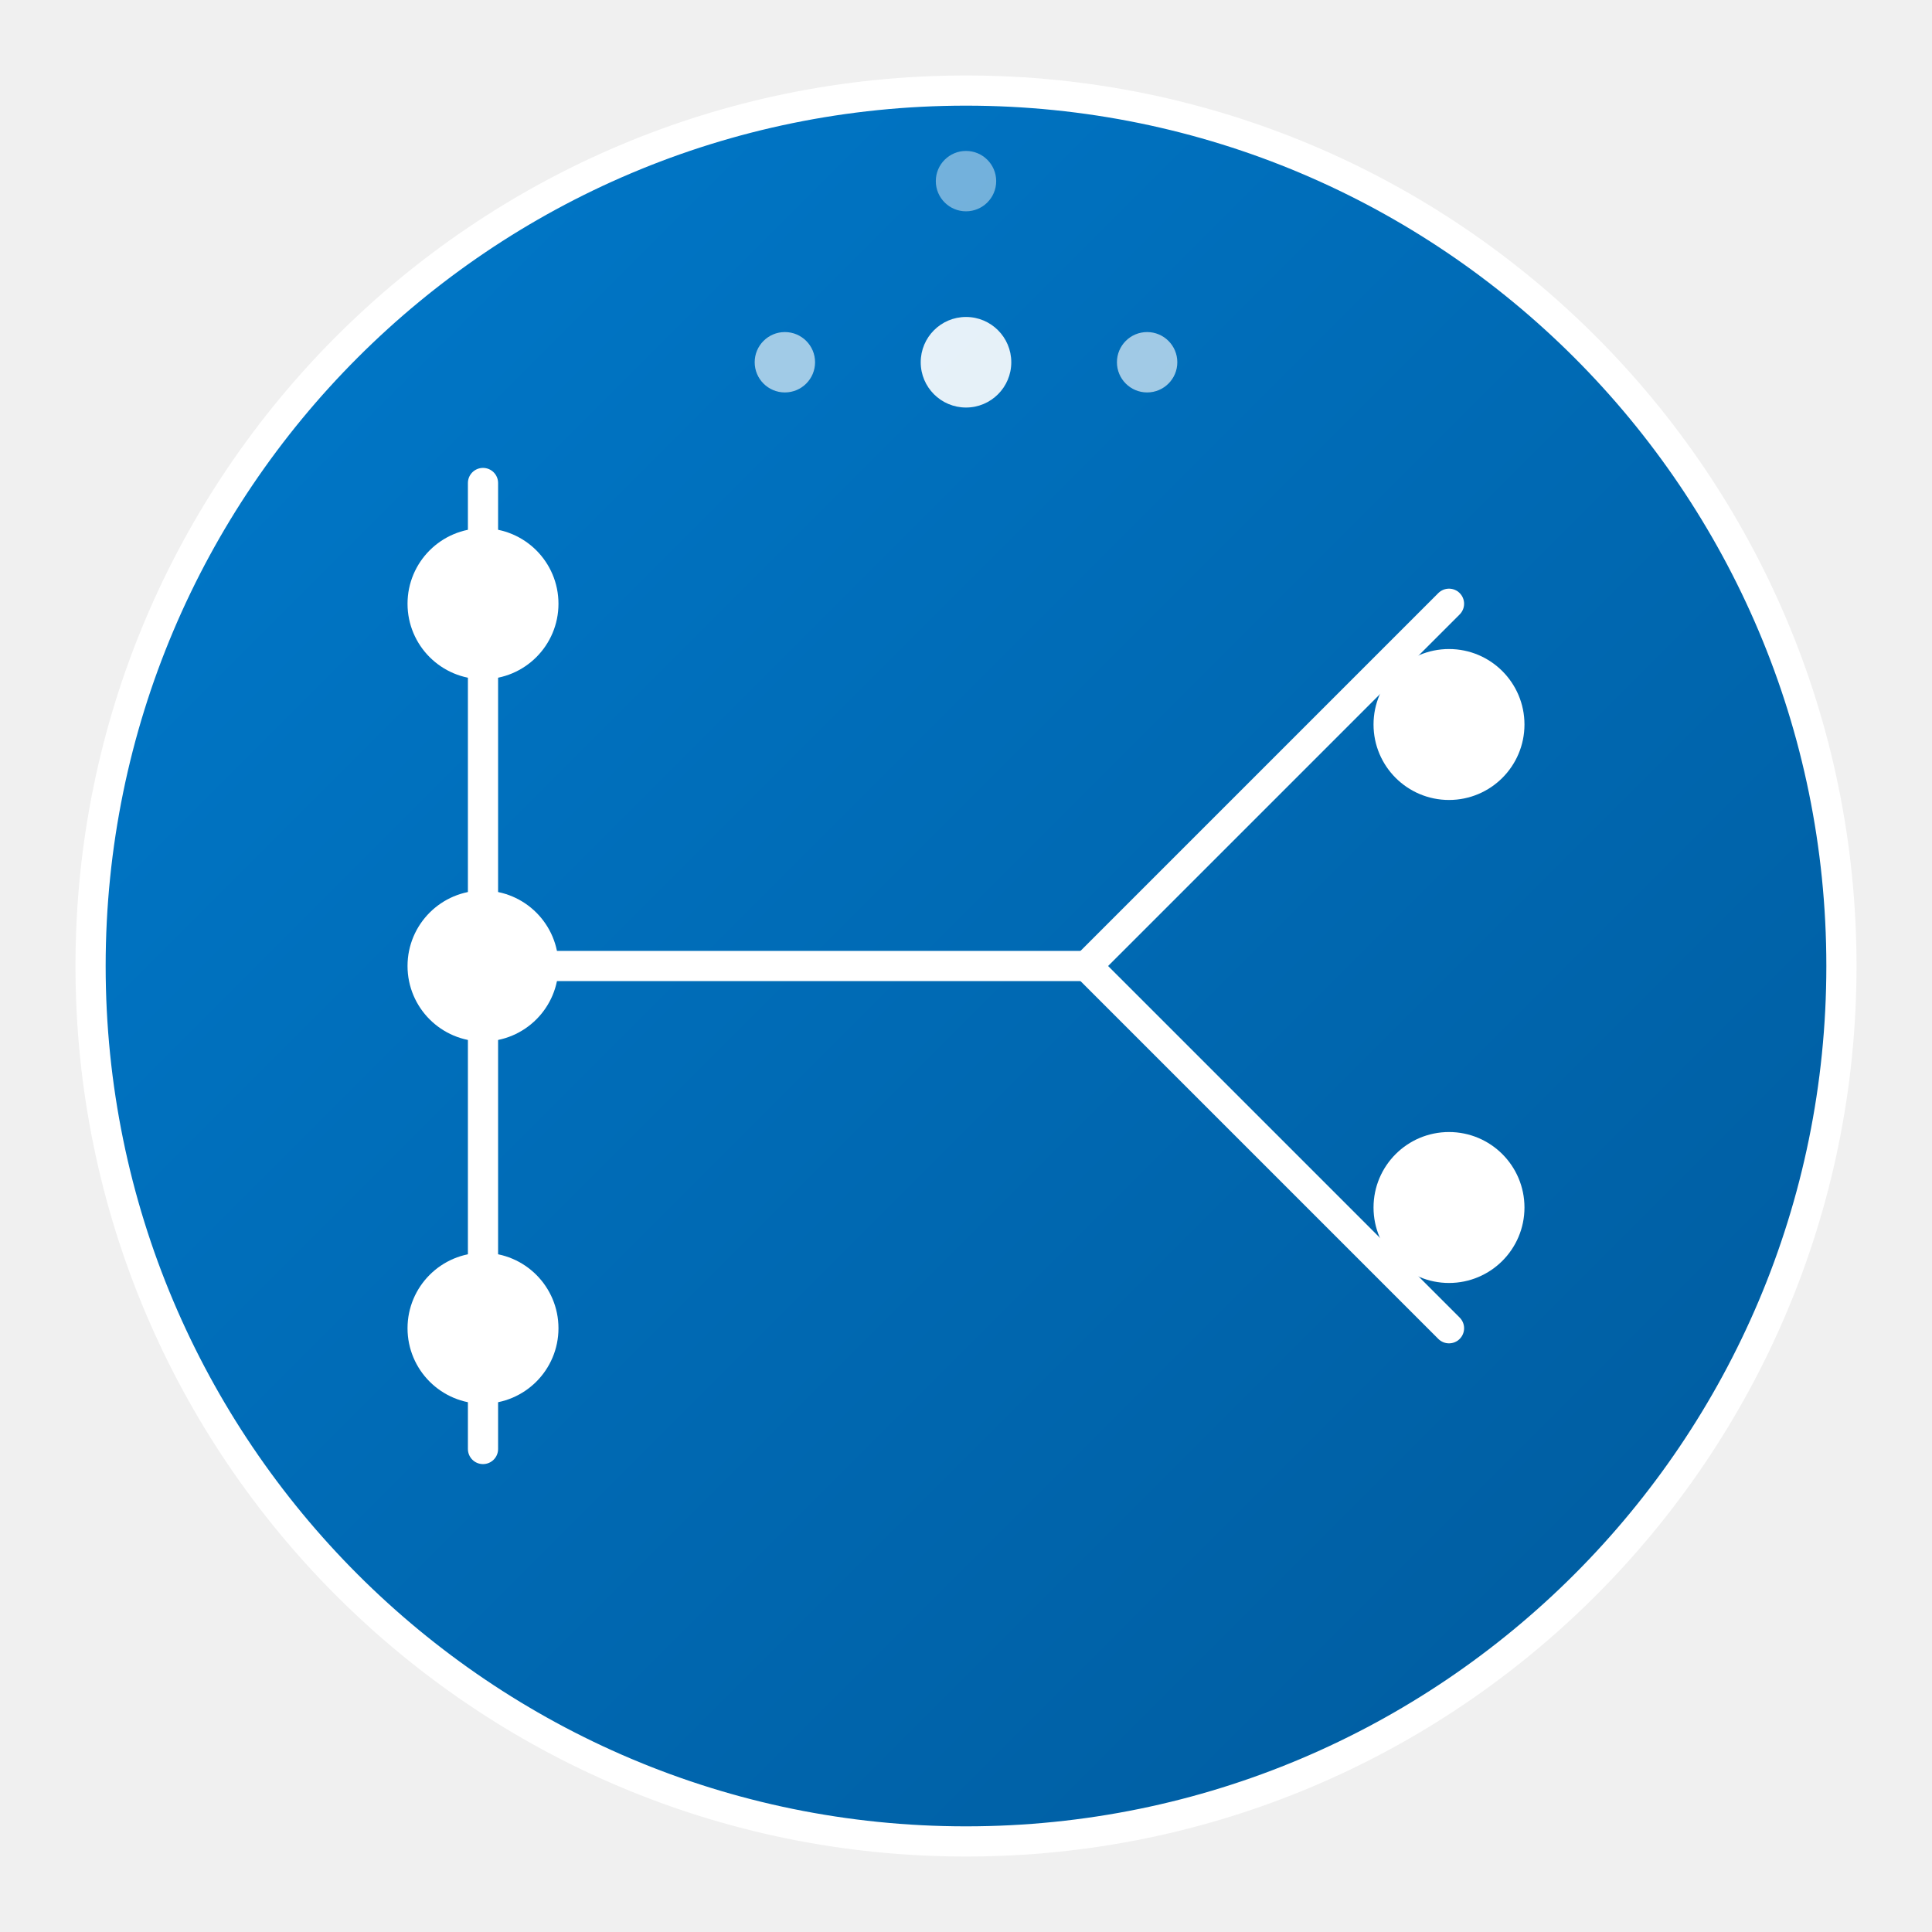
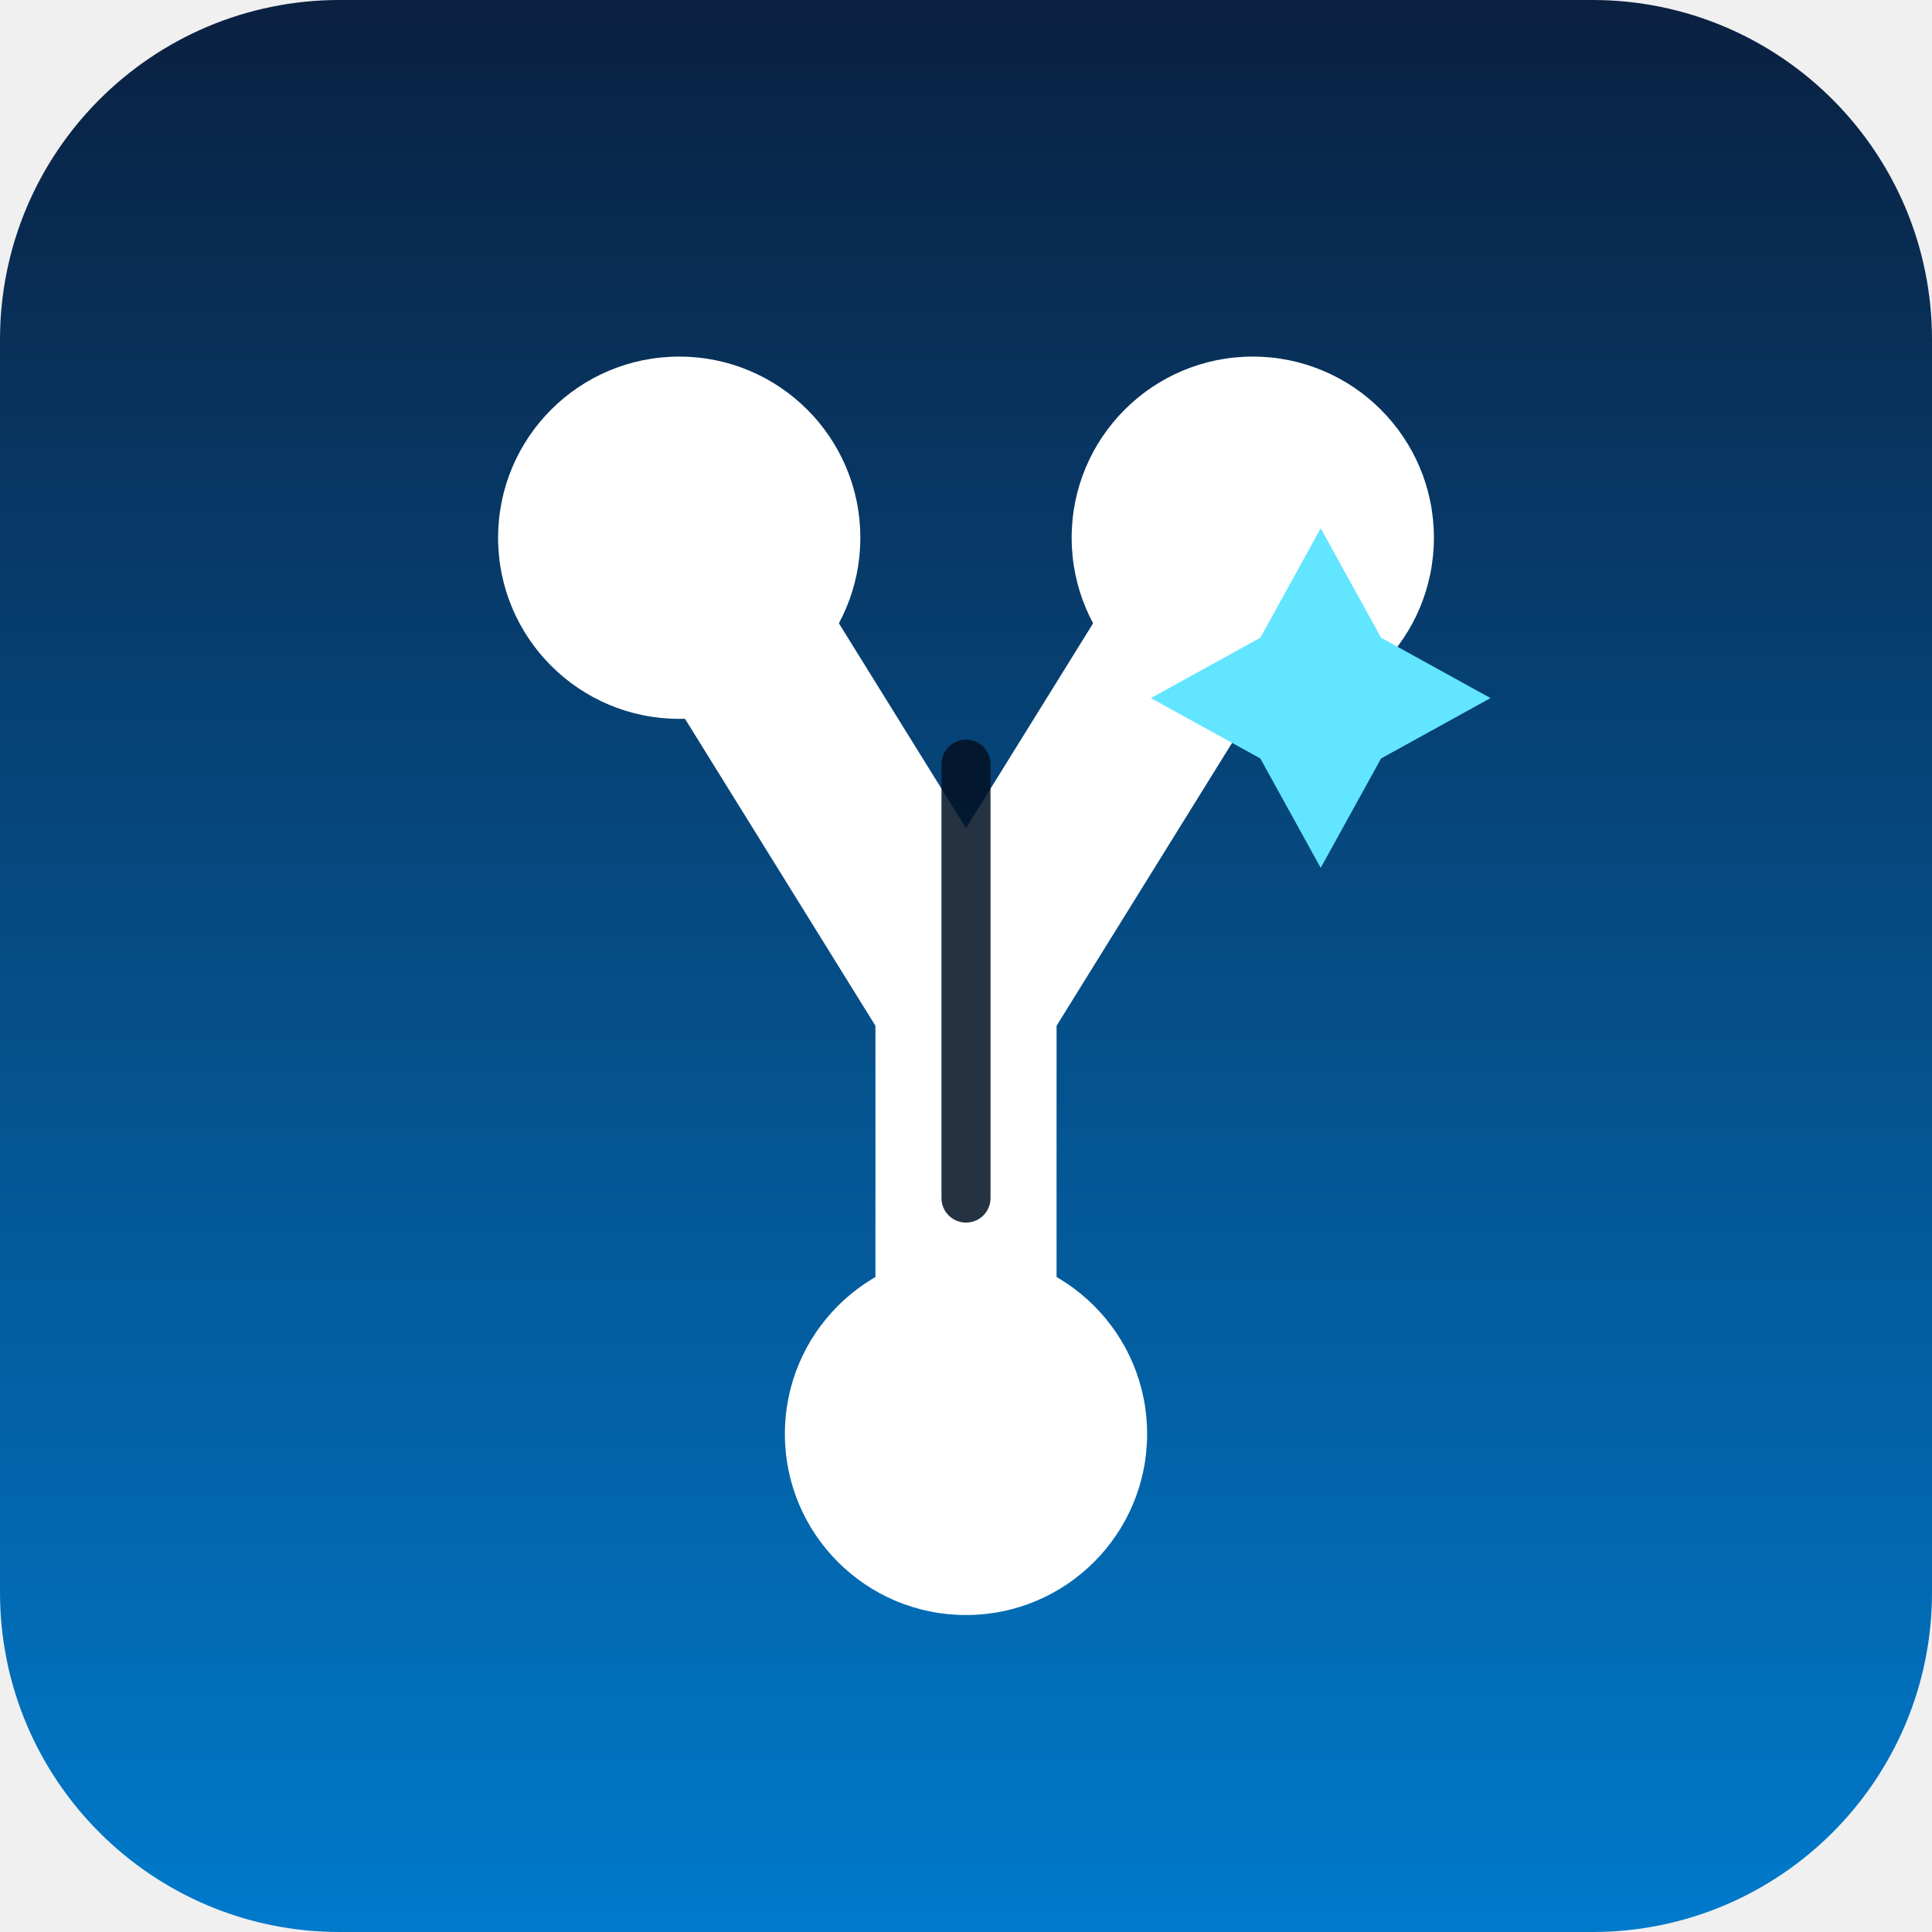
- <svg xmlns="http://www.w3.org/2000/svg" viewBox="0 0 128 128" width="128" height="128">
+ <svg xmlns="http://www.w3.org/2000/svg" width="1024" height="1024" viewBox="0 0 1024 1024">
  <defs>
-     <linearGradient id="gradient" x1="0%" y1="0%" x2="100%" y2="100%">
-       <stop offset="0%" style="stop-color:#007ACC;stop-opacity:1" />
-       <stop offset="100%" style="stop-color:#005A9C;stop-opacity:1" />
+     <linearGradient id="bg" x1="0" y1="0" x2="0" y2="1">
+       <stop offset="0%" stop-color="rgb(10,32,64)" />
+       <stop offset="100%" stop-color="rgb(0,122,204)" />
    </linearGradient>
+     <clipPath id="clip">
+       <rect x="0" y="0" width="1024" height="1024" rx="180" ry="180" />
+     </clipPath>
  </defs>
-   <circle cx="64" cy="64" r="58" fill="url(#gradient)" stroke="#ffffff" stroke-width="2" />
-   <g fill="white" stroke="white" stroke-width="2" stroke-linecap="round" stroke-linejoin="round">
-     <line x1="32" y1="96" x2="32" y2="32" />
-     <line x1="32" y1="64" x2="72" y2="64" />
-     <line x1="72" y1="64" x2="96" y2="40" />
-     <line x1="72" y1="64" x2="96" y2="88" />
-     <circle cx="32" cy="40" r="4" fill="white" />
-     <circle cx="32" cy="64" r="4" fill="white" />
-     <circle cx="32" cy="88" r="4" fill="white" />
-     <circle cx="96" cy="48" r="4" fill="white" />
-     <circle cx="96" cy="80" r="4" fill="white" />
-   </g>
-   <g fill="white" opacity="0.9">
-     <circle cx="64" cy="24" r="3" fill="white" />
-     <circle cx="76" cy="24" r="2" fill="white" opacity="0.7" />
-     <circle cx="52" cy="24" r="2" fill="white" opacity="0.7" />
-     <circle cx="64" cy="12" r="2" fill="white" opacity="0.5" />
+   <g clip-path="url(#clip)">
+     <rect x="0" y="0" width="1024" height="1024" fill="url(#bg)" />
+     <g fill="none" stroke="white" stroke-width="96" stroke-linecap="round" stroke-linejoin="round">
+       <path d="M512 760 L512 530" />
+       <path d="M512 530 L360 285" />
+       <path d="M512 530 L664 285" />
+     </g>
+     <g fill="white">
+       <circle cx="512" cy="760" r="96" />
+       <circle cx="360" cy="285" r="96" />
+       <circle cx="664" cy="285" r="96" />
+     </g>
+     <g stroke="rgba(3,18,35,0.86)" stroke-width="26" stroke-linecap="round">
+       <line x1="512" y1="405" x2="512" y2="635" />
+     </g>
+     <polygon points="700,280 732,338 790,370 732,402 700,460 668,402 610,370 668,338" fill="rgb(98,229,255)" />
  </g>
</svg>
